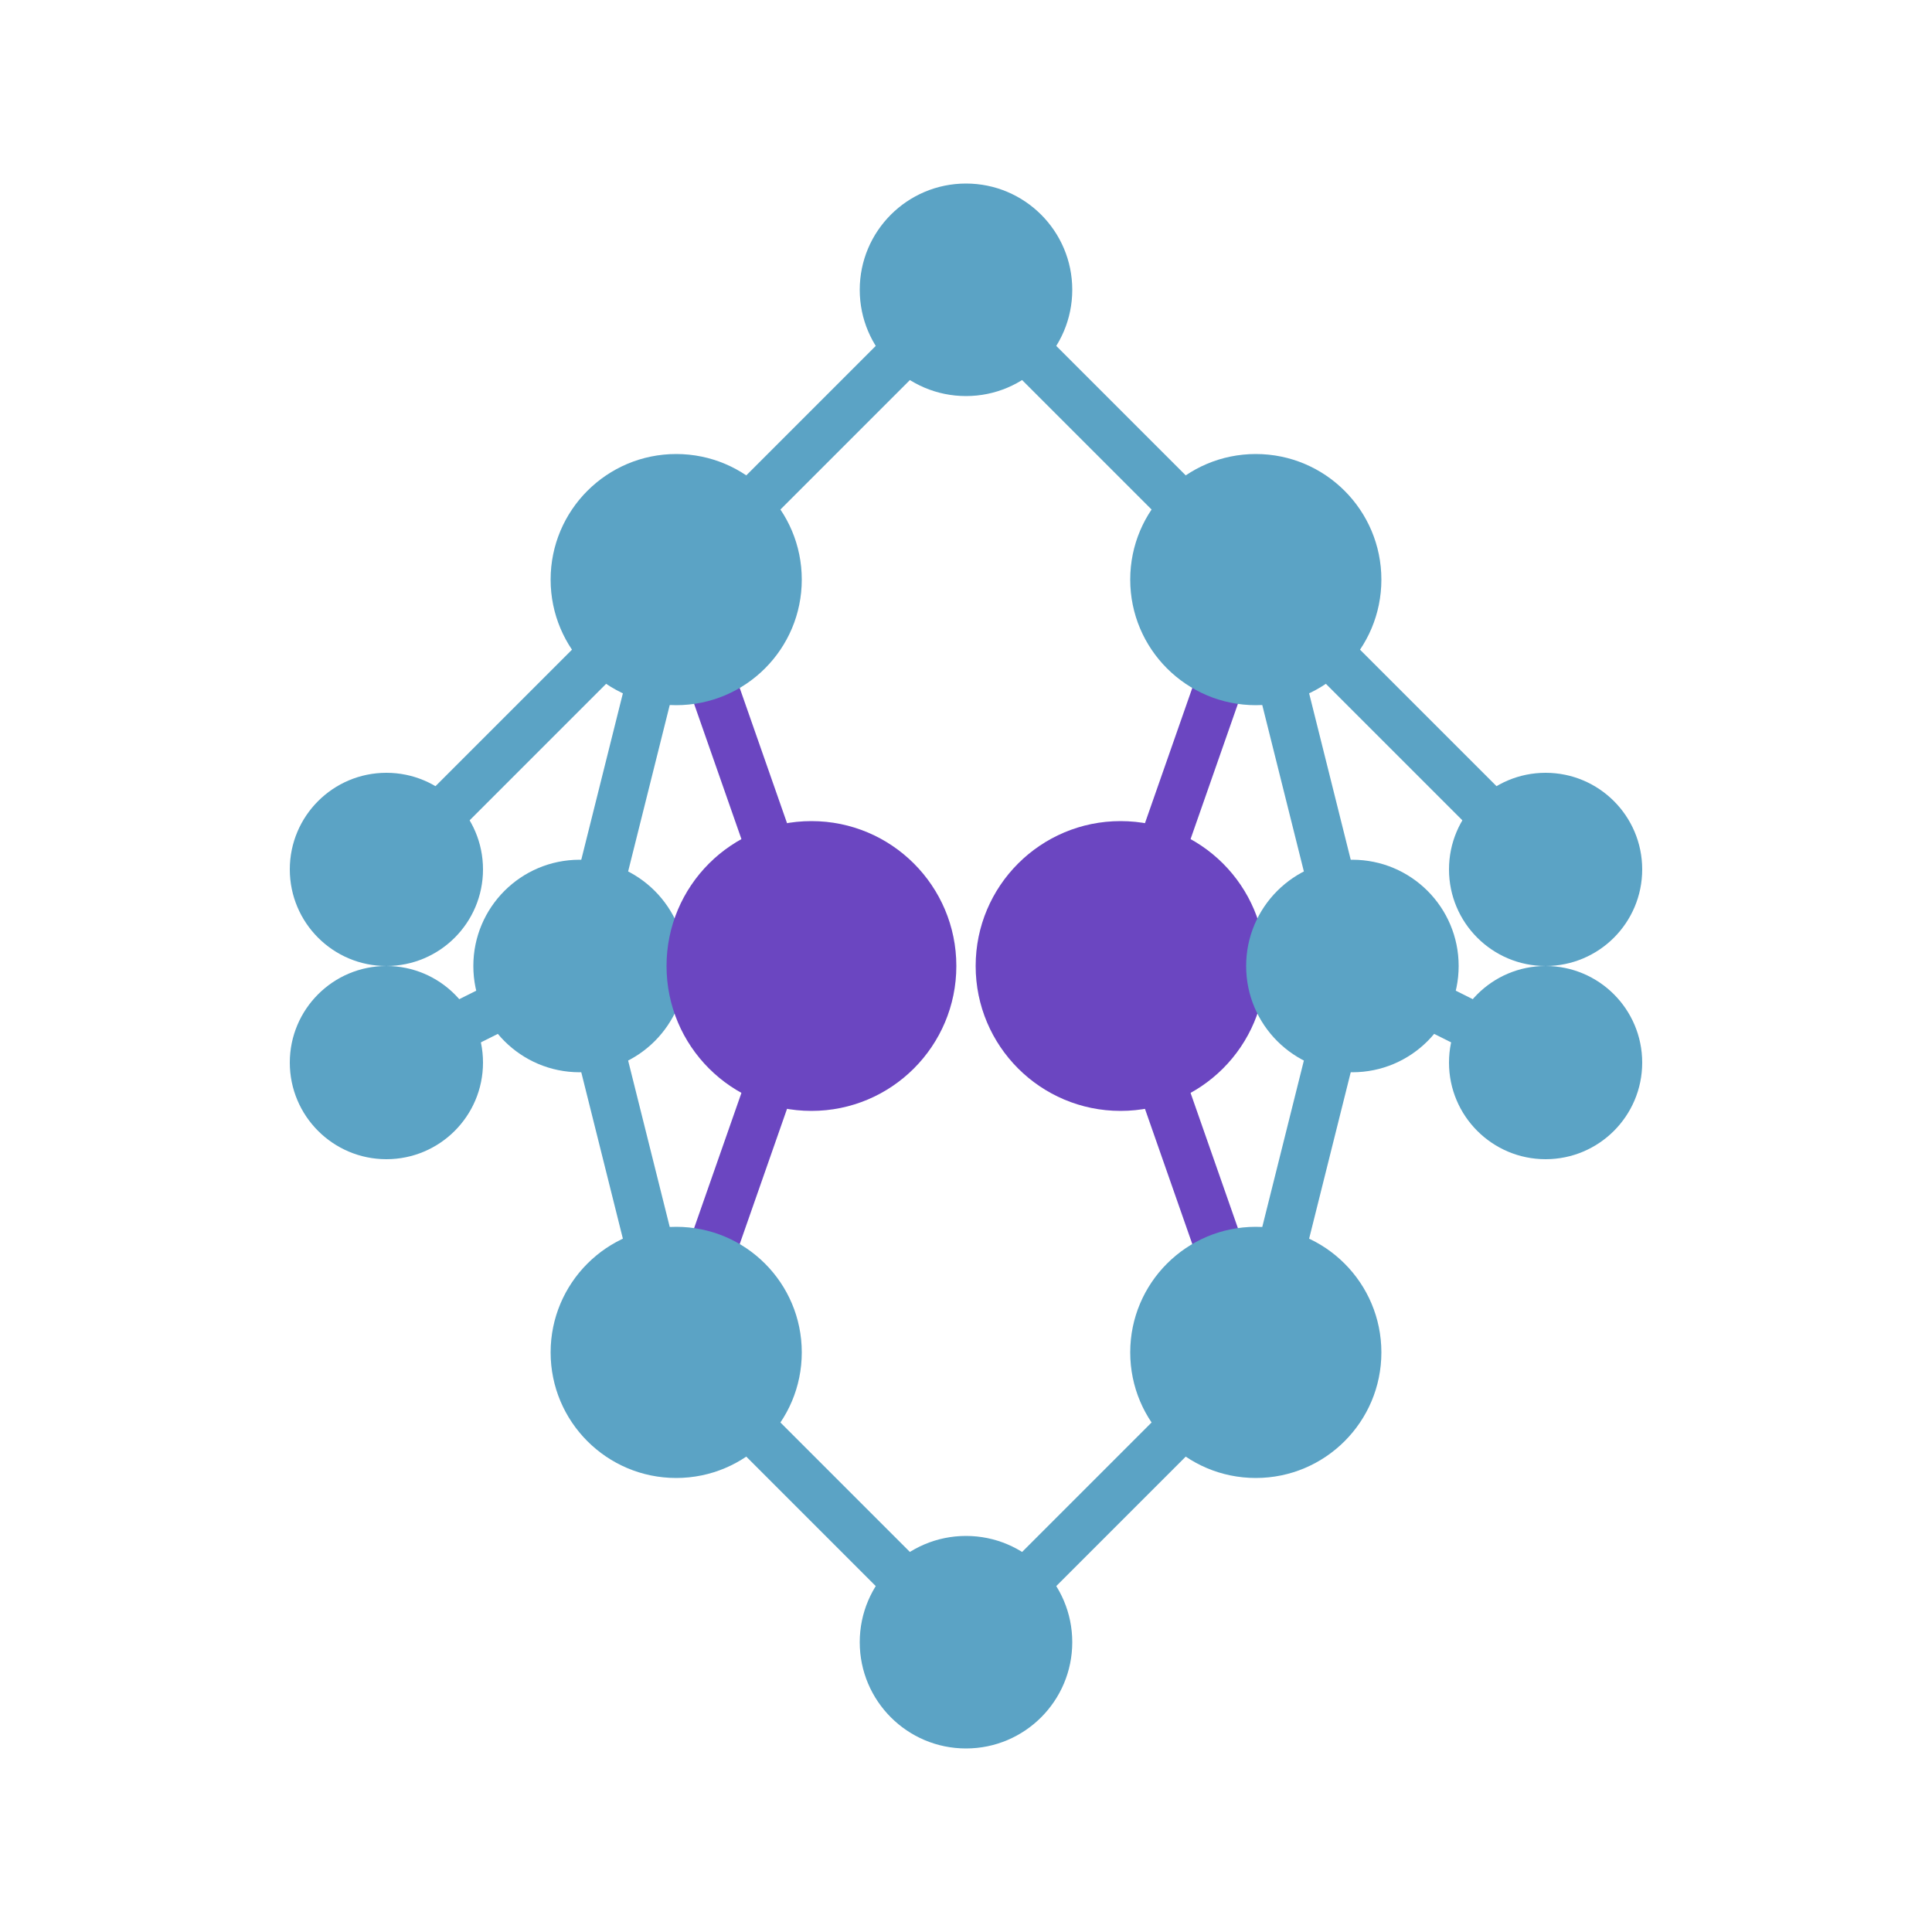
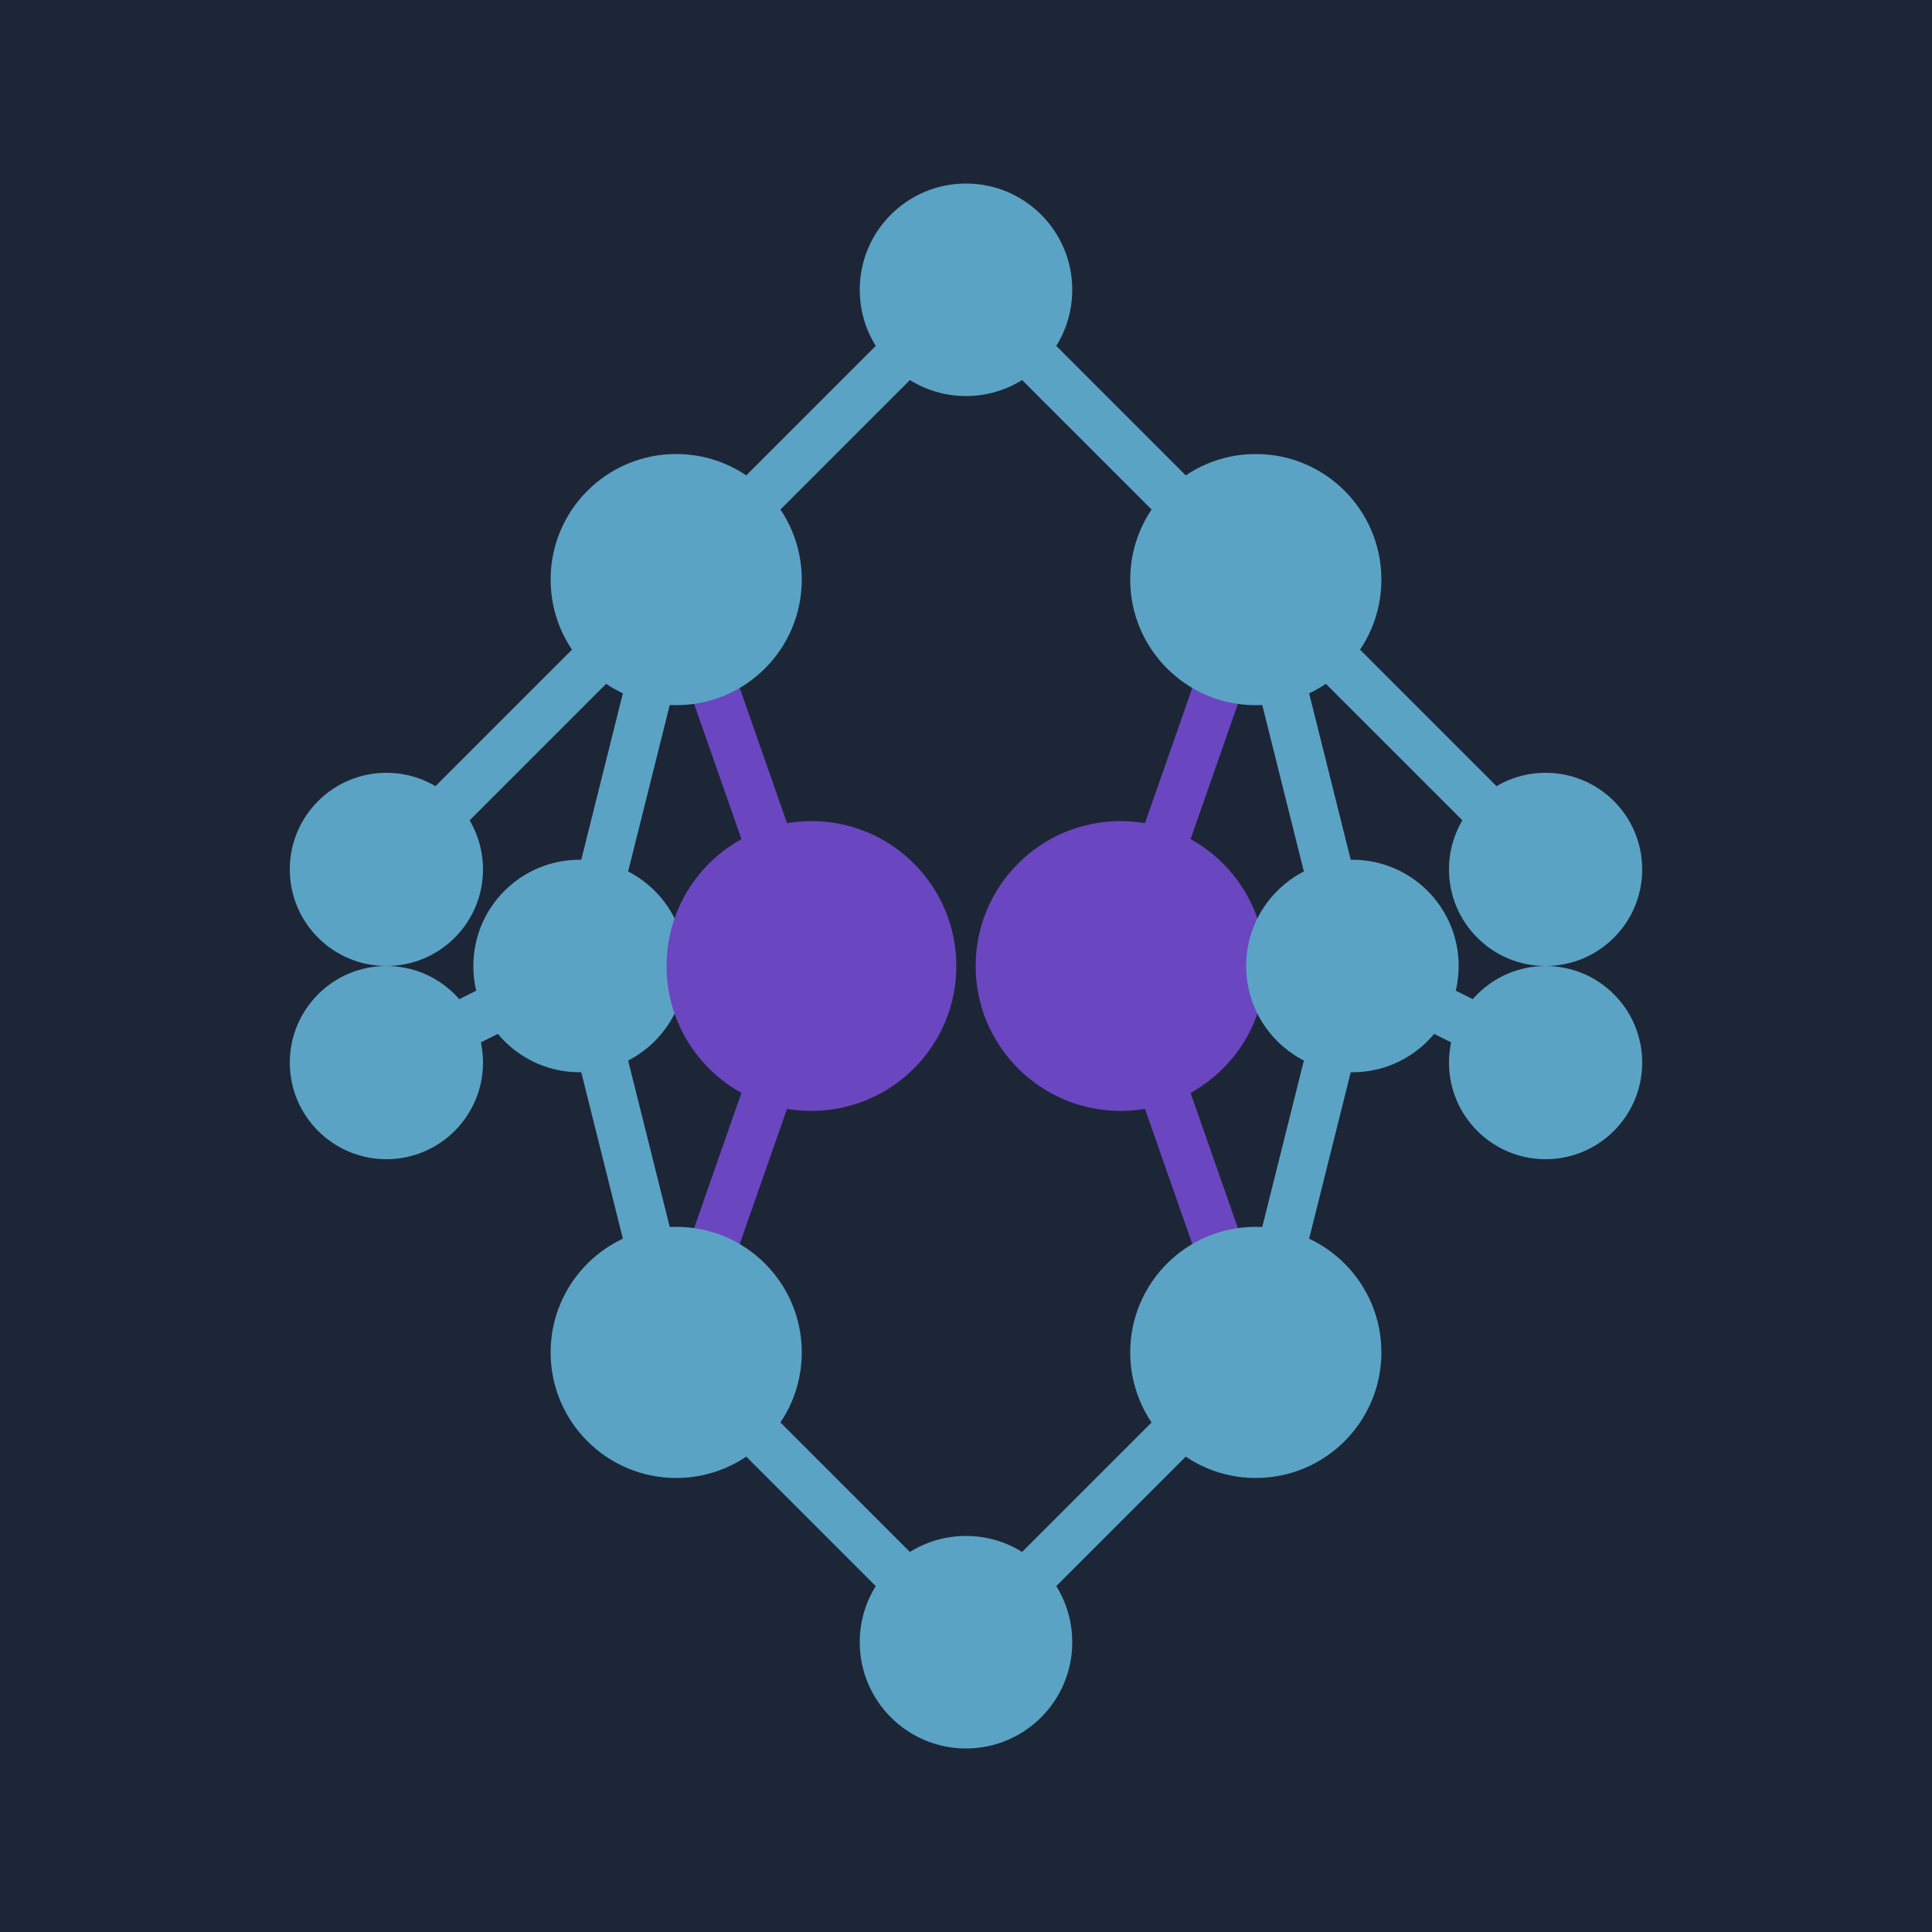
<svg xmlns="http://www.w3.org/2000/svg" width="100" height="100" viewBox="0 0 100 100" fill="none">
+   <rect width="100" height="100" fill="#1D2637" />
  <line x1="50" y1="15" x2="35" y2="30" stroke="#5BA3C5" stroke-width="2.5" />
  <line x1="50" y1="15" x2="65" y2="30" stroke="#5BA3C5" stroke-width="2.5" />
  <line x1="35" y1="30" x2="20" y2="45" stroke="#5BA3C5" stroke-width="2.5" />
  <line x1="35" y1="30" x2="30" y2="50" stroke="#5BA3C5" stroke-width="2.5" />
  <line x1="65" y1="30" x2="80" y2="45" stroke="#5BA3C5" stroke-width="2.5" />
  <line x1="65" y1="30" x2="70" y2="50" stroke="#5BA3C5" stroke-width="2.5" />
  <line x1="30" y1="50" x2="42" y2="50" stroke="#6B46C1" stroke-width="2.5" />
  <line x1="58" y1="50" x2="70" y2="50" stroke="#6B46C1" stroke-width="2.5" />
  <line x1="30" y1="50" x2="35" y2="70" stroke="#5BA3C5" stroke-width="2.5" />
  <line x1="30" y1="50" x2="20" y2="55" stroke="#5BA3C5" stroke-width="2.5" />
  <line x1="70" y1="50" x2="65" y2="70" stroke="#5BA3C5" stroke-width="2.5" />
  <line x1="70" y1="50" x2="80" y2="55" stroke="#5BA3C5" stroke-width="2.5" />
  <line x1="35" y1="70" x2="50" y2="85" stroke="#5BA3C5" stroke-width="2.5" />
  <line x1="65" y1="70" x2="50" y2="85" stroke="#5BA3C5" stroke-width="2.5" />
  <line x1="42" y1="50" x2="35" y2="30" stroke="#6B46C1" stroke-width="2.5" />
  <line x1="58" y1="50" x2="65" y2="30" stroke="#6B46C1" stroke-width="2.5" />
  <line x1="42" y1="50" x2="35" y2="70" stroke="#6B46C1" stroke-width="2.5" />
  <line x1="58" y1="50" x2="65" y2="70" stroke="#6B46C1" stroke-width="2.5" />
  <circle cx="50" cy="15" r="5.5" fill="#5BA3C5" />
  <circle cx="35" cy="30" r="6.5" fill="#5BA3C5" />
  <circle cx="65" cy="30" r="6.5" fill="#5BA3C5" />
  <circle cx="20" cy="45" r="5" fill="#5BA3C5" />
  <circle cx="80" cy="45" r="5" fill="#5BA3C5" />
  <circle cx="30" cy="50" r="5.5" fill="#5BA3C5" />
  <circle cx="42" cy="50" r="7.5" fill="#6B46C1" />
  <circle cx="58" cy="50" r="7.5" fill="#6B46C1" />
  <circle cx="70" cy="50" r="5.5" fill="#5BA3C5" />
  <circle cx="20" cy="55" r="5" fill="#5BA3C5" />
  <circle cx="80" cy="55" r="5" fill="#5BA3C5" />
  <circle cx="35" cy="70" r="6.5" fill="#5BA3C5" />
  <circle cx="65" cy="70" r="6.5" fill="#5BA3C5" />
  <circle cx="50" cy="85" r="5.5" fill="#5BA3C5" />
</svg>
